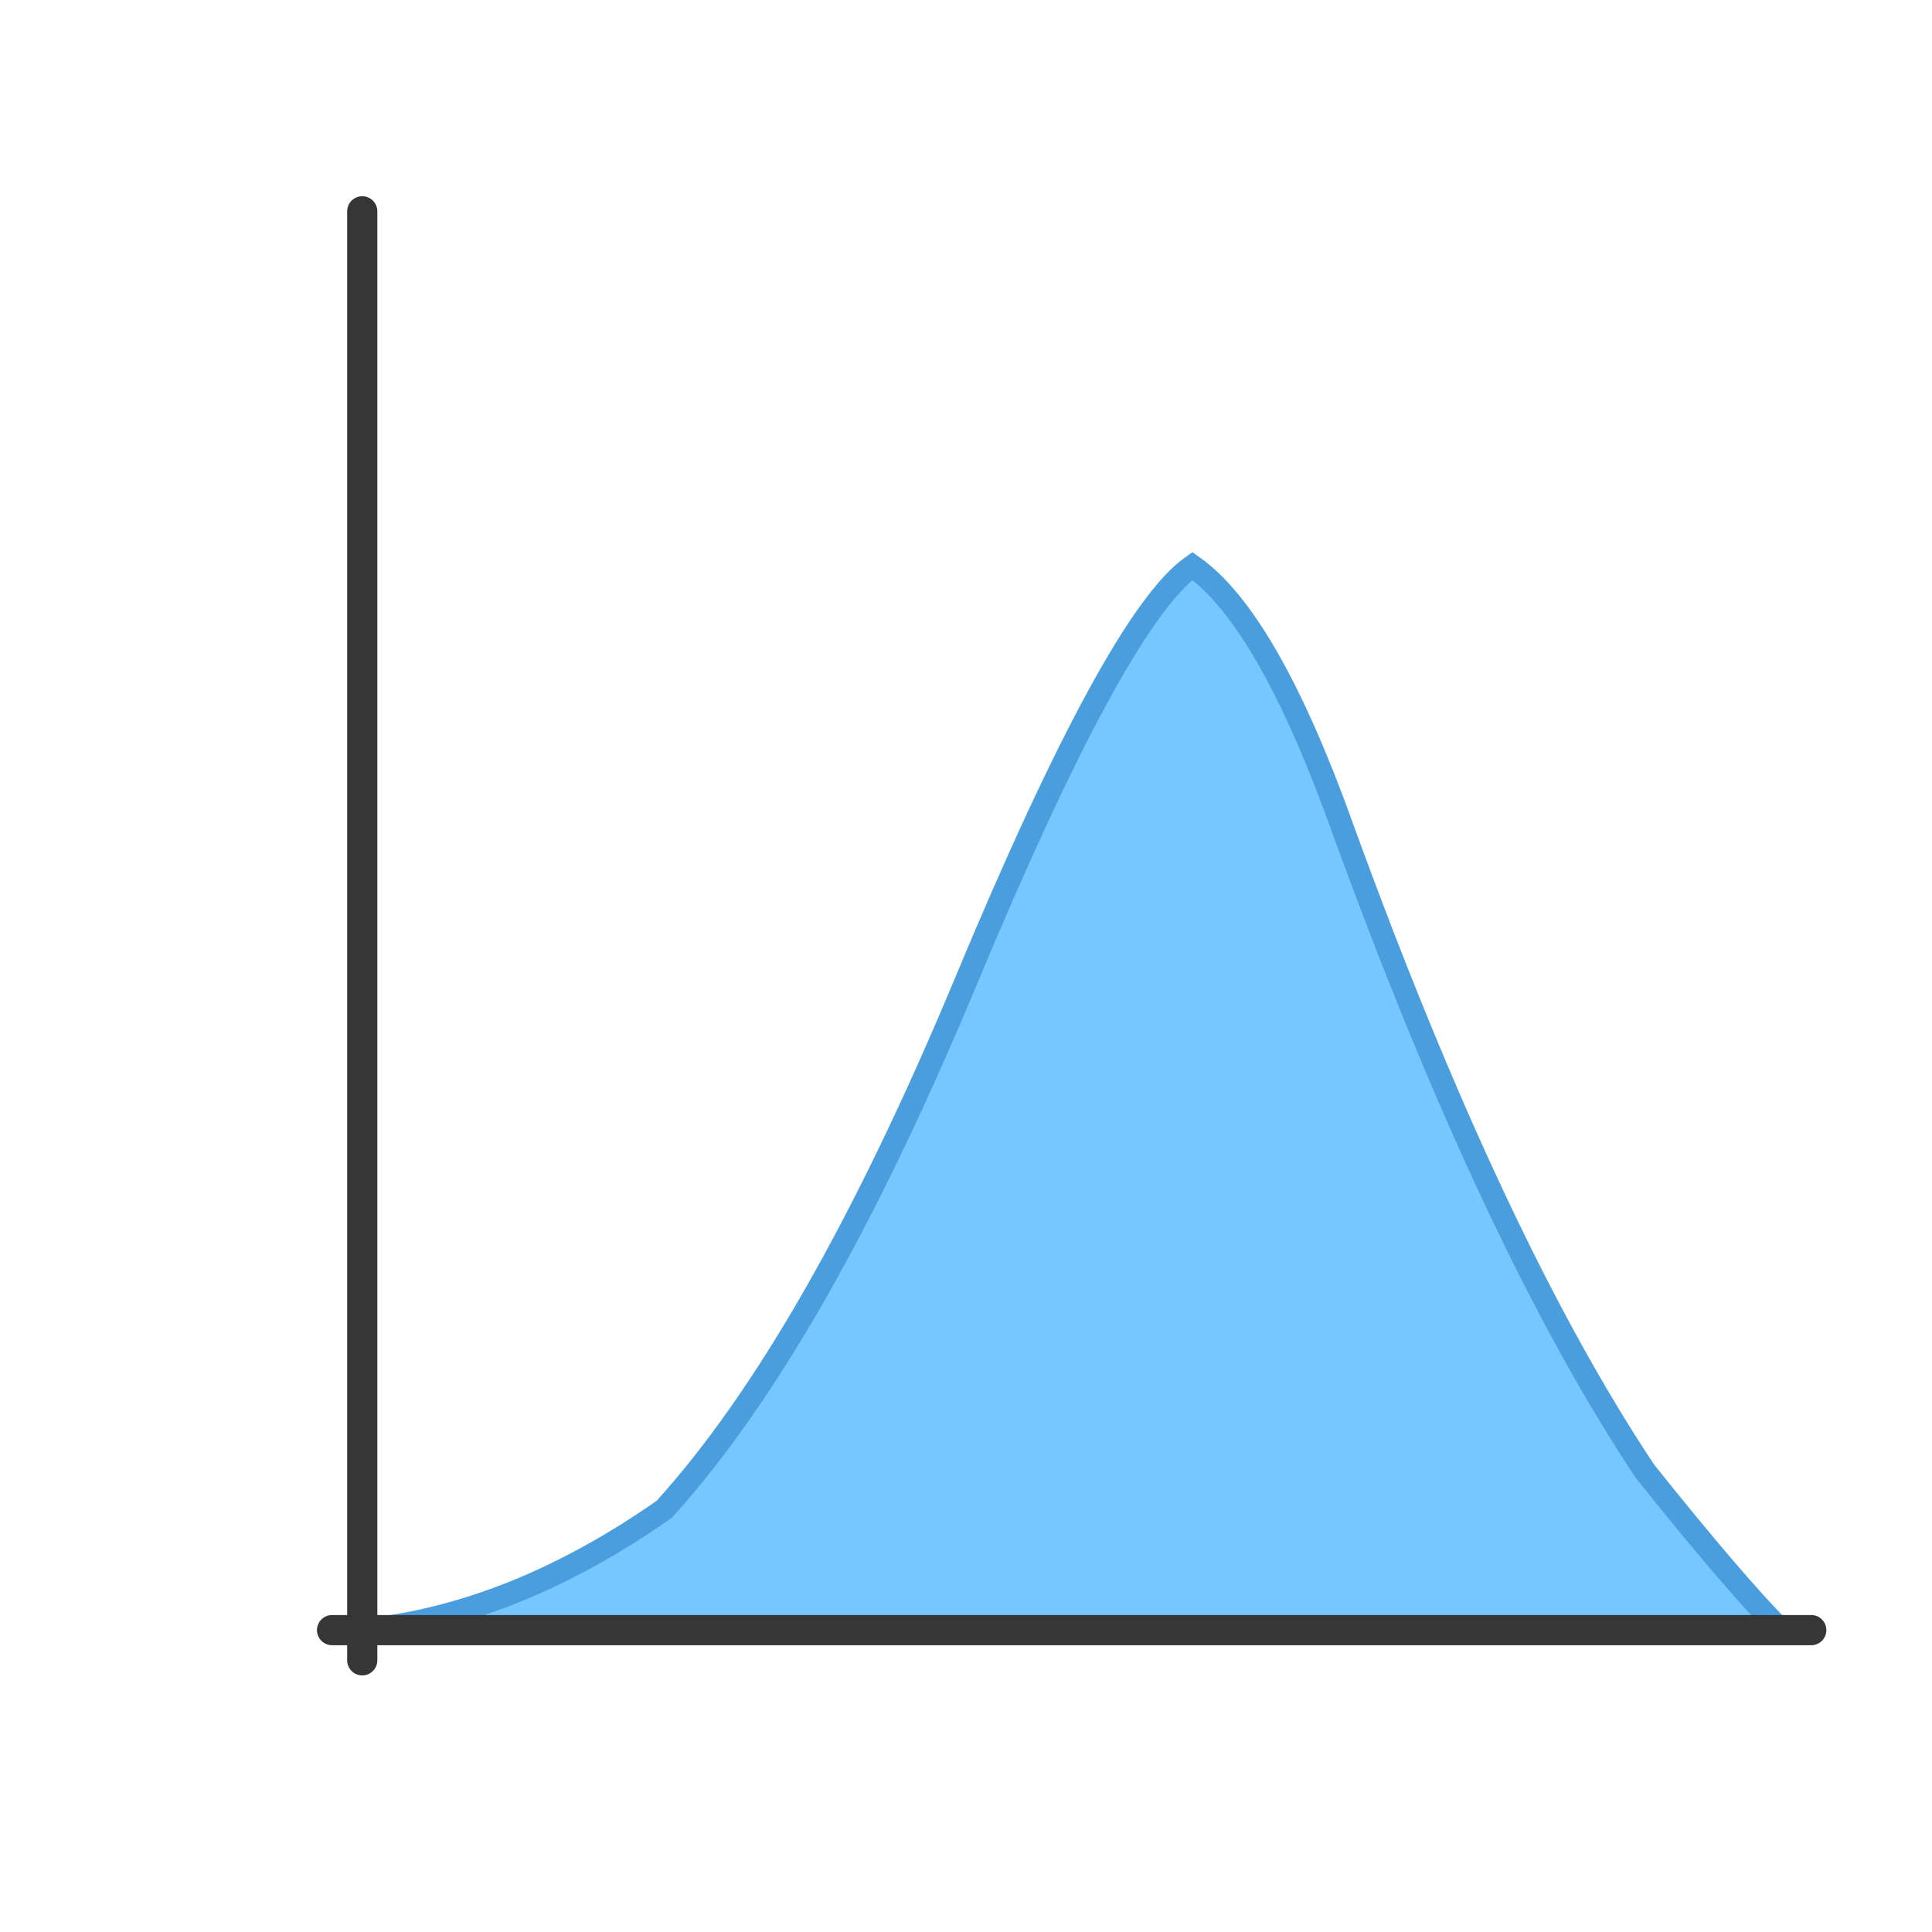
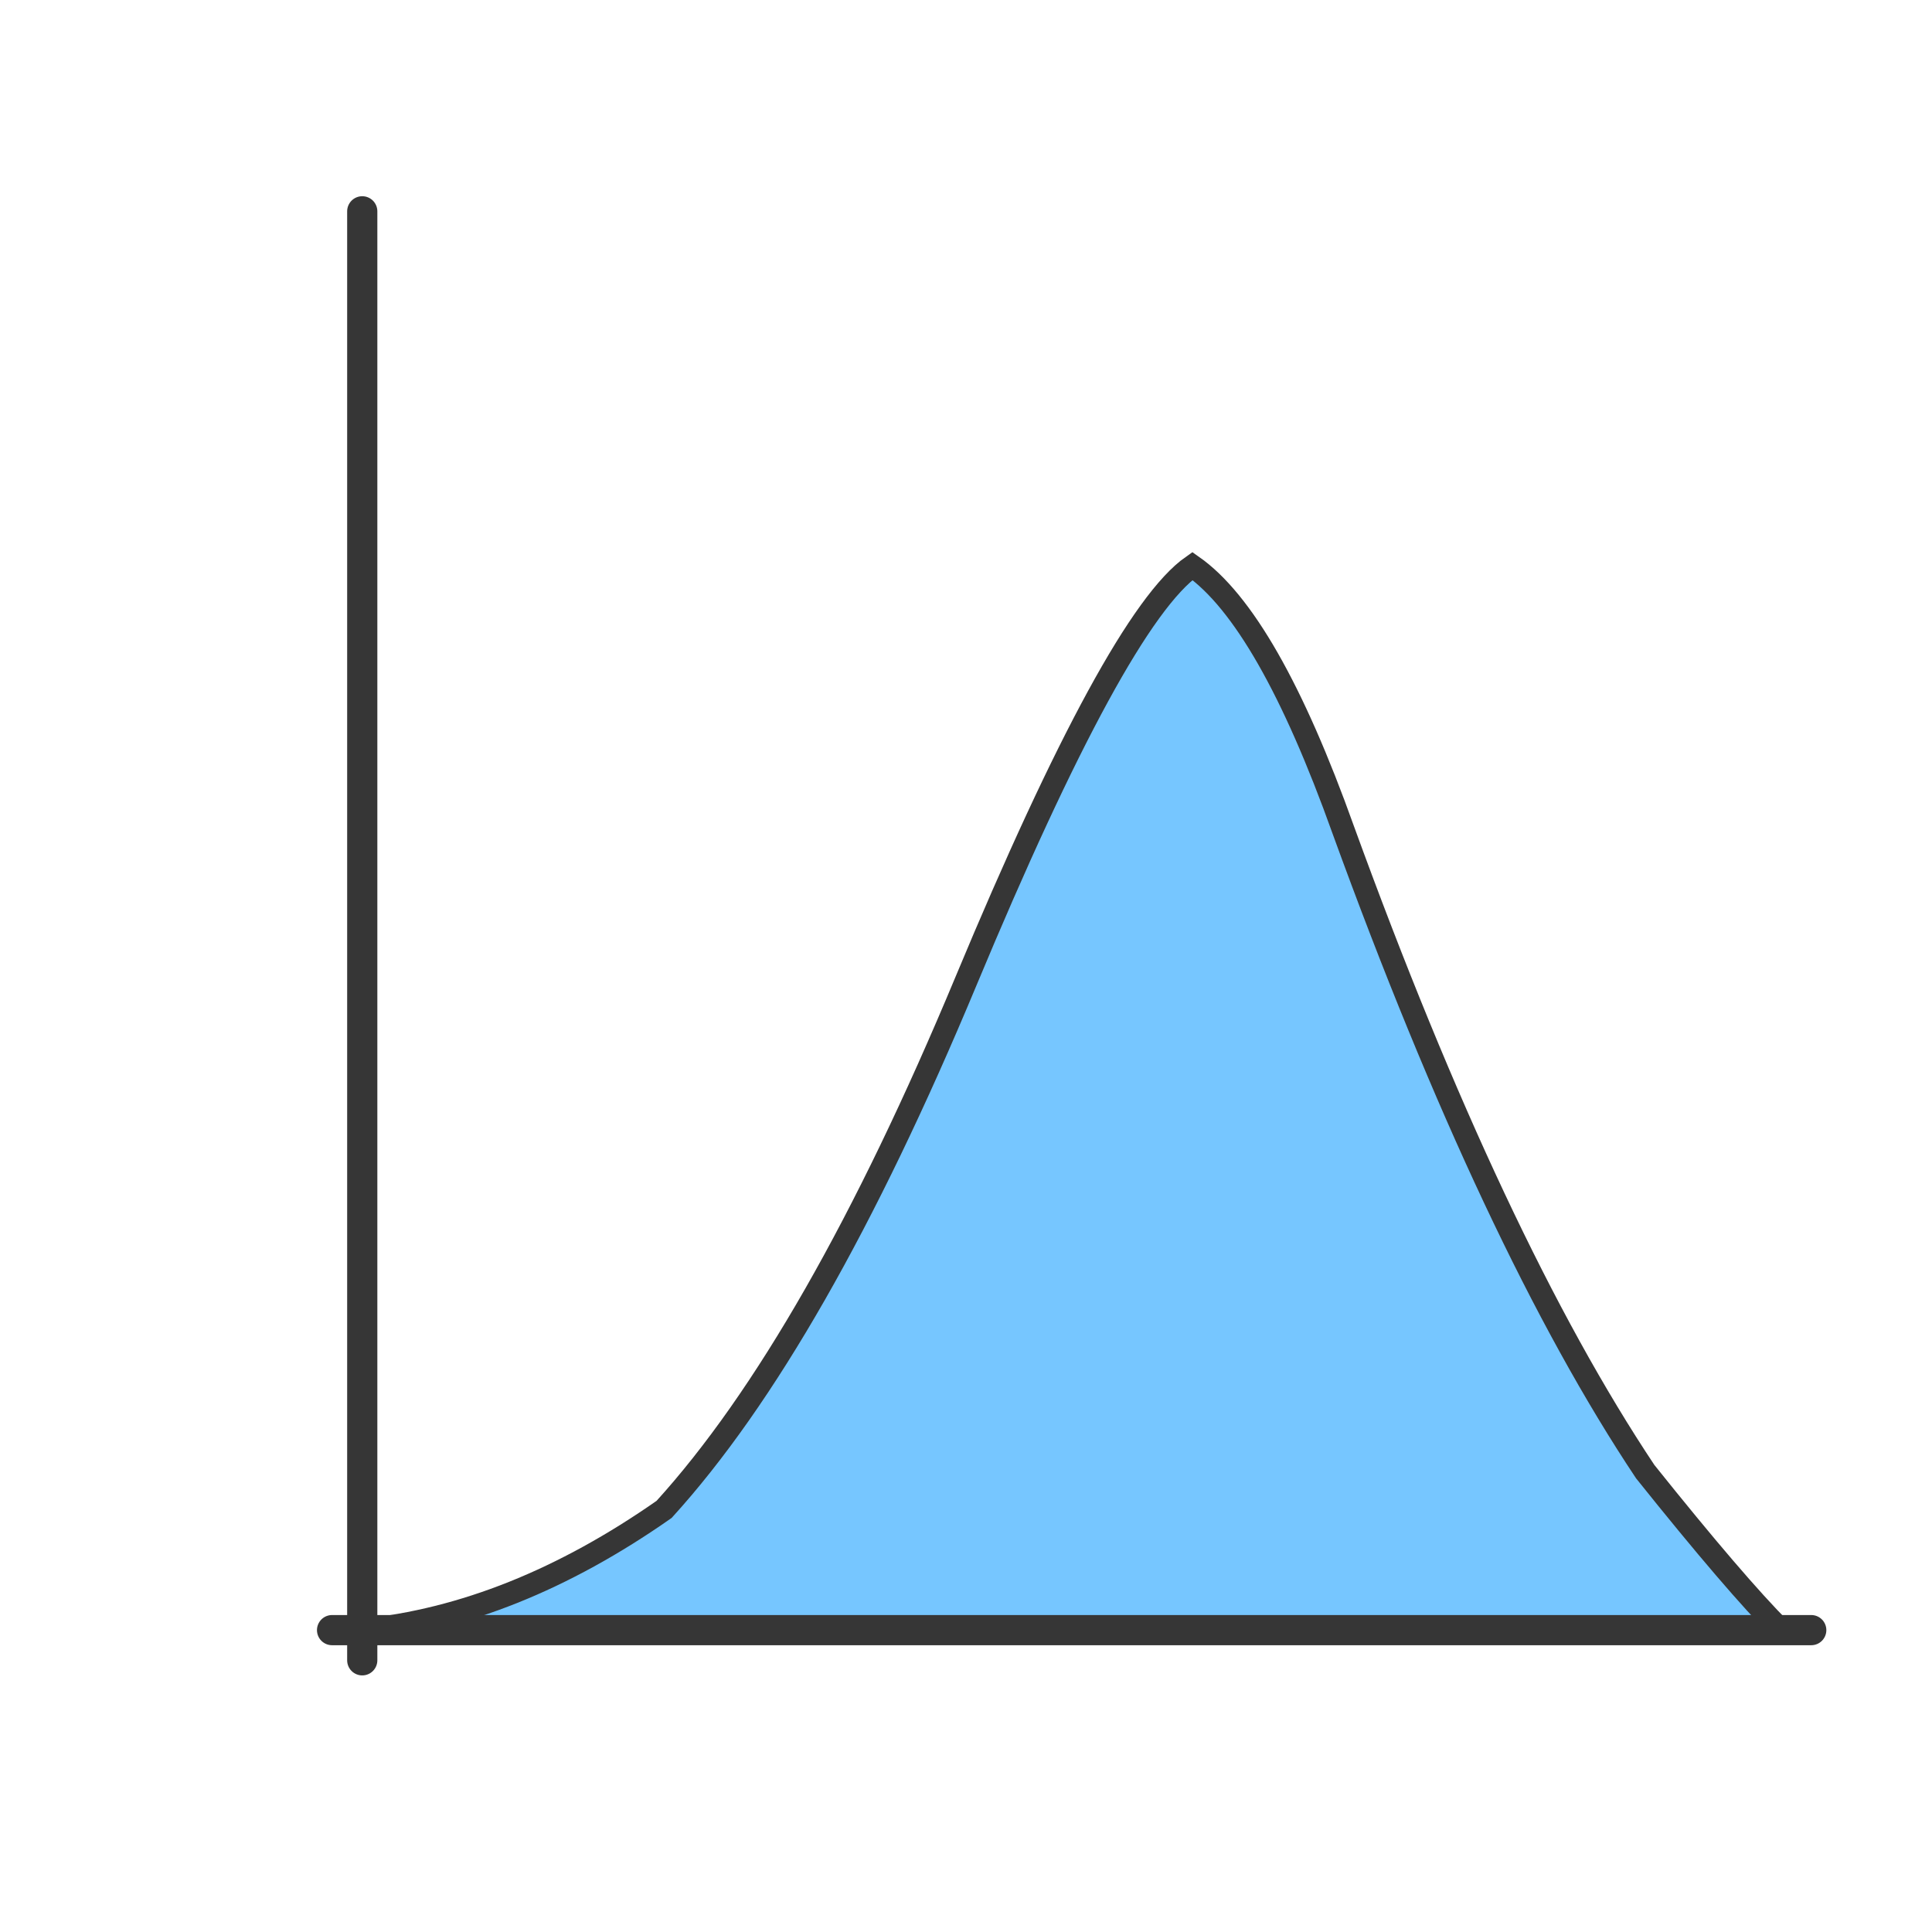
<svg xmlns="http://www.w3.org/2000/svg" viewBox="0 0 256 256" width="256" height="256">
  <path d="M48,216 Q68,214 88,200 Q108,178 128,130 Q148,82 158,75            Q168,82 178,110 Q198,165 218,195 Q230,210 236,216 Z" fill="#76c6ff" />
-   <path d="M48,216 Q68,214 88,200 Q108,178 128,130 Q148,82 158,75            Q168,82 178,110 Q198,165 218,195 Q230,210 236,216" fill="none" stroke="#4a9edd" stroke-width="3" stroke-linecap="round" />
+   <path d="M48,216 Q68,214 88,200 Q108,178 128,130 Q148,82 158,75            Q168,82 178,110 Q198,165 218,195 Q230,210 236,216" fill="none" stroke="#363636" stroke-width="3" stroke-linecap="round" />
  <line x1="48" y1="28" x2="48" y2="220" stroke="#363636" stroke-width="4" stroke-linecap="round" />
  <line x1="44" y1="216" x2="240" y2="216" stroke="#363636" stroke-width="4" stroke-linecap="round" />
</svg>
